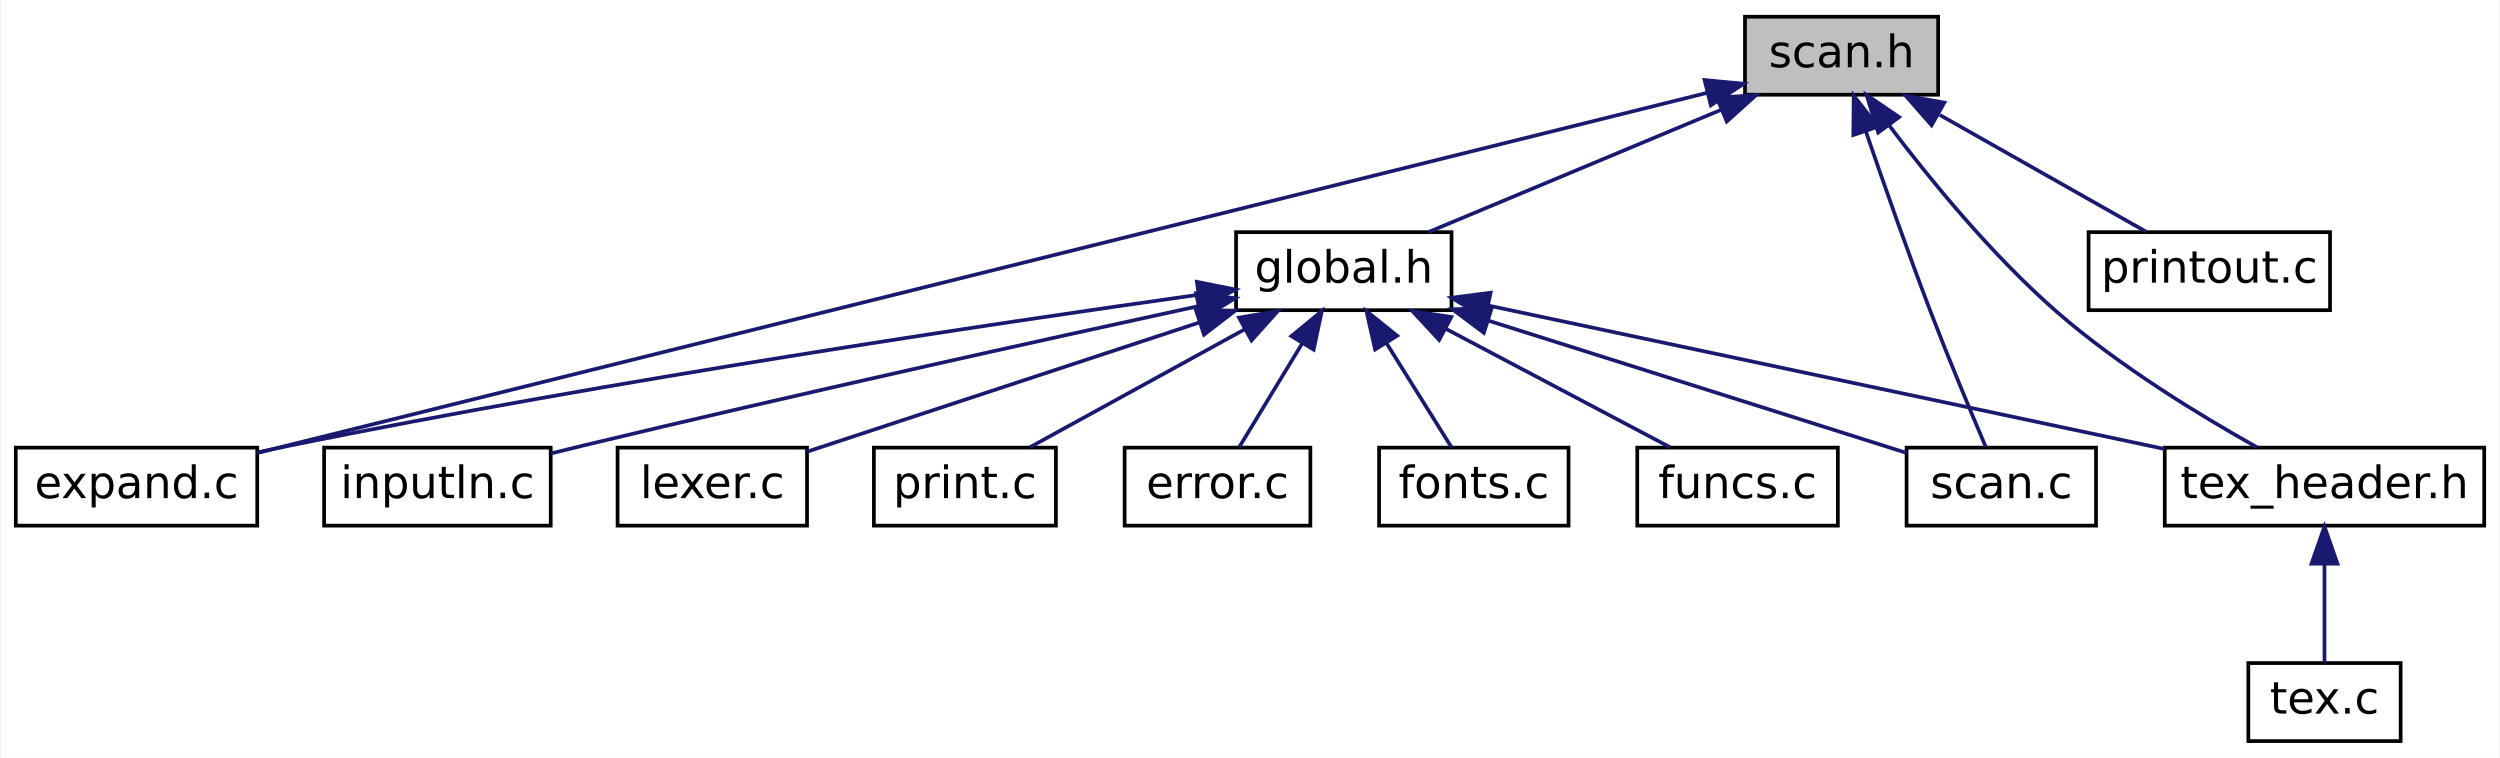
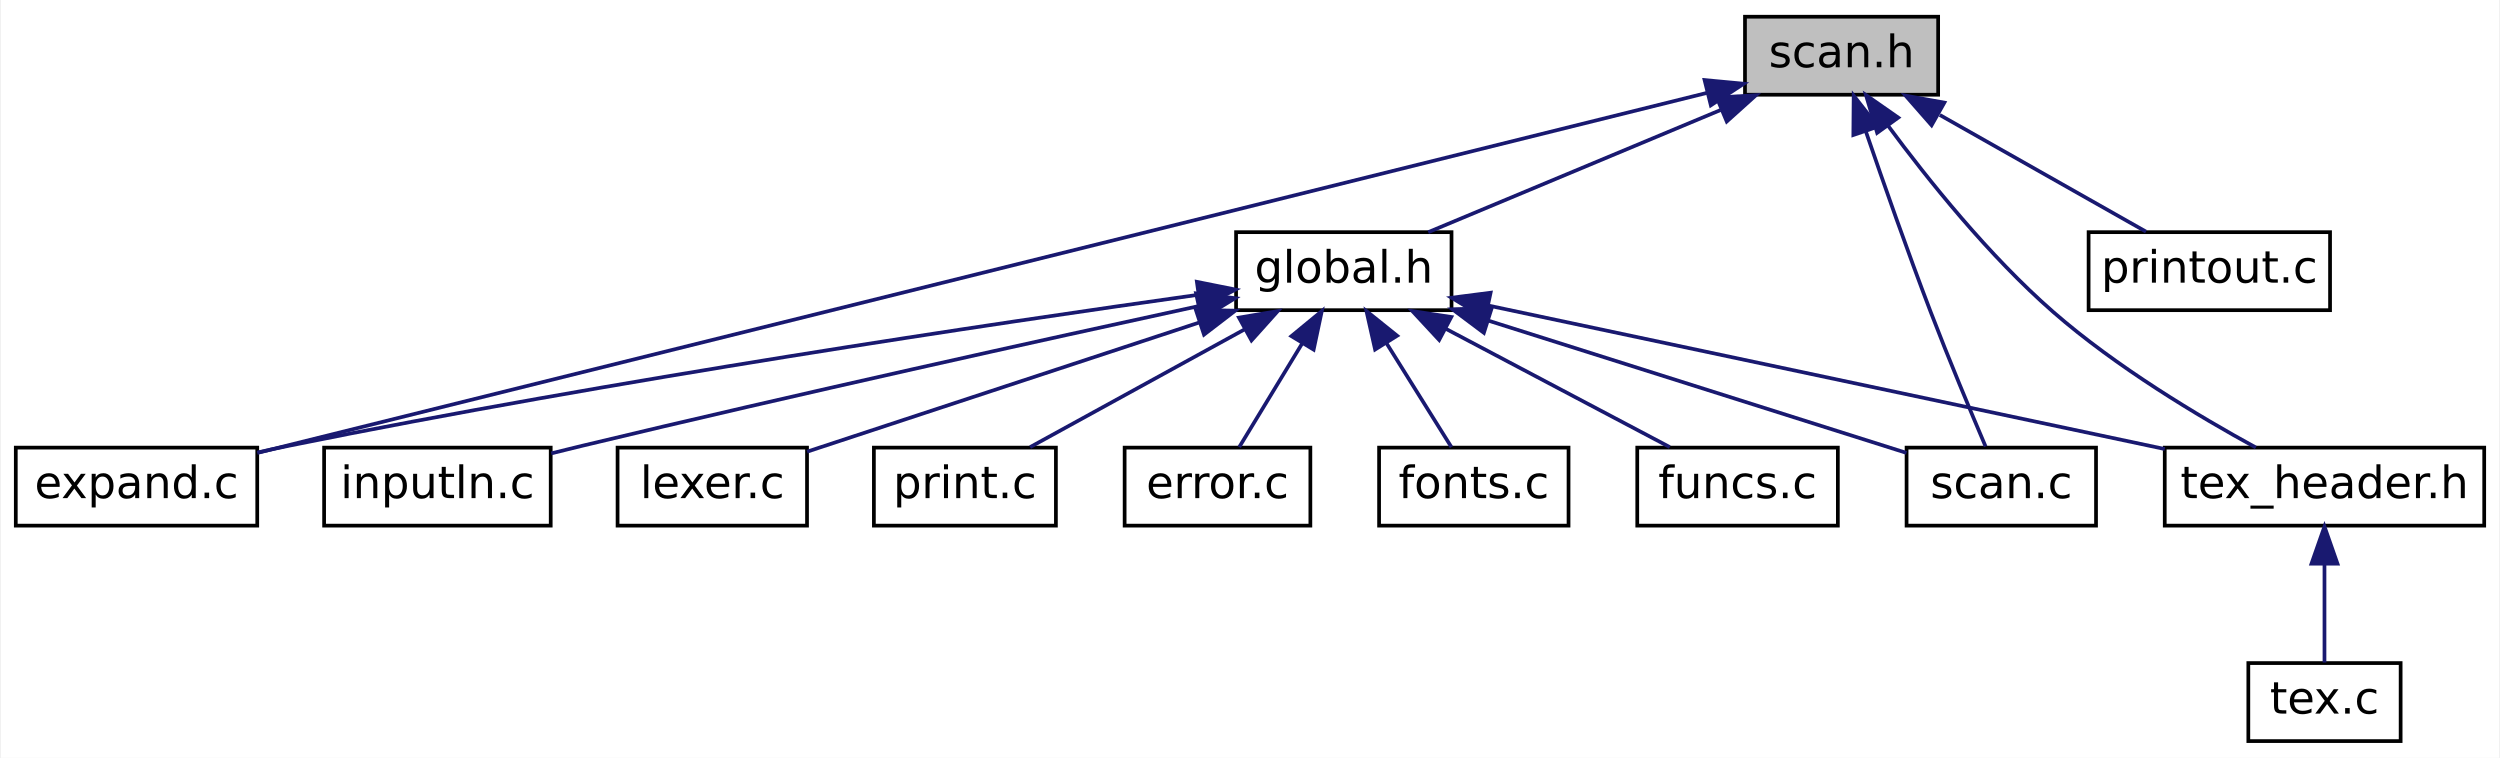
<svg xmlns="http://www.w3.org/2000/svg" xmlns:xlink="http://www.w3.org/1999/xlink" width="673pt" height="204pt" viewBox="0.00 0.00 672.50 204.00">
  <g id="graph0" class="graph" transform="scale(1 1) rotate(0) translate(4 200)">
    <polygon fill="white" stroke="transparent" points="-4,4 -4,-200 668.5,-200 668.5,4 -4,4" />
    <g id="node1" class="node">
      <g id="a_node1">
        <a xlink:title=" ">
          <polygon fill="#bfbfbf" stroke="black" points="465.5,-174.5 465.5,-195.5 517.5,-195.5 517.5,-174.5 465.5,-174.5" />
          <text text-anchor="middle" x="491.5" y="-181.9" font-family="DejaVuSans" font-size="12.00">scan.h</text>
        </a>
      </g>
    </g>
    <g id="node2" class="node">
      <g id="a_node2">
+         <a xlink:href="expand_8c.html" target="_top" xlink:title=" ">
+           <polygon fill="white" stroke="black" points="0,-58.5 0,-79.5 65,-79.5 65,-58.5 0,-58.5" />
+           <text text-anchor="middle" x="32.5" y="-65.9" font-family="DejaVuSans" font-size="12.00">expand.c</text>
+         </a>
+       </g>
+     </g>
+     <g id="edge1" class="edge">
+       <path fill="none" stroke="midnightblue" d="M455.23,-174.99C368.11,-153.35 148.15,-98.72 65.01,-78.07" />
+       <polygon fill="midnightblue" stroke="midnightblue" points="454.62,-178.45 465.17,-177.46 456.31,-171.65 454.62,-178.45" />
+     </g>
+     <g id="node3" class="node">
+       <g id="a_node3">
        <a xlink:href="global_8h.html" target="_top" xlink:title=" ">
          <polygon fill="white" stroke="black" points="328.5,-116.5 328.5,-137.5 386.5,-137.5 386.5,-116.5 328.5,-116.5" />
          <text text-anchor="middle" x="357.5" y="-123.9" font-family="DejaVuSans" font-size="12.00">global.h</text>
        </a>
      </g>
    </g>
-     <g id="edge1" class="edge">
+     <g id="edge2" class="edge">
      <path fill="none" stroke="midnightblue" d="M458.92,-170.38C434.55,-160.2 401.84,-146.53 380.23,-137.5" />
      <polygon fill="midnightblue" stroke="midnightblue" points="457.89,-173.75 468.46,-174.37 460.59,-167.29 457.89,-173.75" />
-     </g>
-     <g id="node4" class="node">
-       <g id="a_node4">
-         <a xlink:href="expand_8c.html" target="_top" xlink:title=" ">
-           <polygon fill="white" stroke="black" points="0,-58.5 0,-79.5 65,-79.5 65,-58.5 0,-58.5" />
-           <text text-anchor="middle" x="32.5" y="-65.9" font-family="DejaVuSans" font-size="12.00">expand.c</text>
-         </a>
-       </g>
-     </g>
-     <g id="edge12" class="edge">
-       <path fill="none" stroke="midnightblue" d="M455.23,-174.99C368.11,-153.35 148.15,-98.72 65.01,-78.07" />
-       <polygon fill="midnightblue" stroke="midnightblue" points="454.62,-178.45 465.17,-177.46 456.31,-171.65 454.62,-178.45" />
    </g>
    <g id="node10" class="node">
      <g id="a_node10">
        <a xlink:href="scan_8c.html" target="_top" xlink:title=" ">
          <polygon fill="white" stroke="black" points="509,-58.5 509,-79.5 560,-79.5 560,-58.5 509,-58.5" />
          <text text-anchor="middle" x="534.5" y="-65.9" font-family="DejaVuSans" font-size="12.00">scan.c</text>
        </a>
      </g>
    </g>
    <g id="edge14" class="edge">
      <path fill="none" stroke="midnightblue" d="M498.07,-164.52C502.75,-150.87 509.29,-132.24 515.5,-116 520.32,-103.41 526.32,-89.08 530.27,-79.81" />
      <polygon fill="midnightblue" stroke="midnightblue" points="494.67,-163.66 494.76,-174.26 501.29,-165.92 494.67,-163.66" />
    </g>
    <g id="node11" class="node">
      <g id="a_node11">
        <a xlink:href="tex__header_8h.html" target="_top" xlink:title=" ">
          <polygon fill="white" stroke="black" points="578.5,-58.5 578.5,-79.5 664.5,-79.5 664.5,-58.5 578.5,-58.5" />
          <text text-anchor="middle" x="621.5" y="-65.9" font-family="DejaVuSans" font-size="12.00">tex_header.h</text>
        </a>
      </g>
    </g>
    <g id="edge15" class="edge">
-       <path fill="none" stroke="midnightblue" d="M504.28,-166.27C515.26,-151.75 532.06,-131.19 549.5,-116 566.28,-101.39 588.11,-88.11 603.32,-79.61" />
-       <polygon fill="midnightblue" stroke="midnightblue" points="501.37,-164.31 498.23,-174.43 507,-168.48 501.37,-164.31" />
+       <path fill="none" stroke="midnightblue" d="M503.97,-166.22C514.72,-151.67 531.2,-131.1 548.5,-116 565.43,-101.22 587.58,-87.97 603.02,-79.53" />
+       <polygon fill="midnightblue" stroke="midnightblue" points="501.08,-164.24 498.07,-174.4 506.76,-168.34 501.08,-164.24" />
    </g>
    <g id="node13" class="node">
      <g id="a_node13">
        <a xlink:href="printout_8c.html" target="_top" xlink:title=" ">
          <polygon fill="white" stroke="black" points="558,-116.5 558,-137.5 623,-137.5 623,-116.5 558,-116.5" />
          <text text-anchor="middle" x="590.5" y="-123.9" font-family="DejaVuSans" font-size="12.00">printout.c</text>
        </a>
      </g>
    </g>
    <g id="edge13" class="edge">
      <path fill="none" stroke="midnightblue" d="M517.94,-169.05C535.55,-159.08 558.18,-146.28 573.45,-137.64" />
      <polygon fill="midnightblue" stroke="midnightblue" points="515.73,-166.28 508.74,-174.25 519.17,-172.37 515.73,-166.28" />
    </g>
-     <g id="node3" class="node">
-       <g id="a_node3">
+     <g id="edge4" class="edge">
+       <path fill="none" stroke="midnightblue" d="M318.33,-120.65C263.39,-112.92 160.42,-97.61 73.5,-80 70.77,-79.45 67.95,-78.84 65.12,-78.2" />
+       <polygon fill="midnightblue" stroke="midnightblue" points="317.95,-124.13 328.34,-122.05 318.92,-117.2 317.95,-124.13" />
+     </g>
+     <g id="node4" class="node">
+       <g id="a_node4">
        <a xlink:href="error_8c.html" target="_top" xlink:title=" ">
          <polygon fill="white" stroke="black" points="298.5,-58.5 298.5,-79.5 348.5,-79.5 348.5,-58.5 298.5,-58.5" />
          <text text-anchor="middle" x="323.5" y="-65.9" font-family="DejaVuSans" font-size="12.00">error.c</text>
        </a>
      </g>
    </g>
-     <g id="edge2" class="edge">
+     <g id="edge3" class="edge">
      <path fill="none" stroke="midnightblue" d="M346.35,-107.63C340.68,-98.29 334.02,-87.32 329.35,-79.64" />
      <polygon fill="midnightblue" stroke="midnightblue" points="343.4,-109.51 351.58,-116.25 349.38,-105.88 343.4,-109.51" />
-     </g>
-     <g id="edge3" class="edge">
-       <path fill="none" stroke="midnightblue" d="M318.33,-120.65C263.39,-112.92 160.42,-97.61 73.5,-80 70.77,-79.45 67.95,-78.84 65.12,-78.2" />
-       <polygon fill="midnightblue" stroke="midnightblue" points="317.95,-124.13 328.34,-122.05 318.92,-117.2 317.95,-124.13" />
    </g>
    <g id="node5" class="node">
      <g id="a_node5">
        <a xlink:href="fonts_8c.html" target="_top" xlink:title=" ">
          <polygon fill="white" stroke="black" points="367,-58.5 367,-79.5 418,-79.5 418,-58.5 367,-58.5" />
          <text text-anchor="middle" x="392.5" y="-65.9" font-family="DejaVuSans" font-size="12.00">fonts.c</text>
        </a>
      </g>
    </g>
-     <g id="edge4" class="edge">
+     <g id="edge5" class="edge">
      <path fill="none" stroke="midnightblue" d="M368.98,-107.63C374.82,-98.29 381.68,-87.32 386.47,-79.64" />
      <polygon fill="midnightblue" stroke="midnightblue" points="365.93,-105.91 363.6,-116.25 371.86,-109.62 365.93,-105.91" />
    </g>
    <g id="node6" class="node">
      <g id="a_node6">
        <a xlink:href="funcs_8c.html" target="_top" xlink:title=" ">
          <polygon fill="white" stroke="black" points="436.5,-58.5 436.5,-79.5 490.5,-79.5 490.5,-58.5 436.5,-58.5" />
          <text text-anchor="middle" x="463.5" y="-65.9" font-family="DejaVuSans" font-size="12.00">funcs.c</text>
        </a>
      </g>
    </g>
-     <g id="edge5" class="edge">
+     <g id="edge6" class="edge">
      <path fill="none" stroke="midnightblue" d="M385.02,-111.46C403.99,-101.44 428.67,-88.4 445.25,-79.64" />
      <polygon fill="midnightblue" stroke="midnightblue" points="383.17,-108.48 375.96,-116.25 386.44,-114.67 383.17,-108.48" />
    </g>
    <g id="node7" class="node">
      <g id="a_node7">
        <a xlink:href="inputln_8c.html" target="_top" xlink:title=" ">
          <polygon fill="white" stroke="black" points="83,-58.5 83,-79.5 144,-79.5 144,-58.5 83,-58.5" />
          <text text-anchor="middle" x="113.5" y="-65.9" font-family="DejaVuSans" font-size="12.00">inputln.c</text>
        </a>
      </g>
    </g>
-     <g id="edge6" class="edge">
+     <g id="edge7" class="edge">
      <path fill="none" stroke="midnightblue" d="M318.31,-117.58C276.99,-108.61 210.04,-93.83 152.5,-80 149.78,-79.35 146.96,-78.65 144.14,-77.95" />
      <polygon fill="midnightblue" stroke="midnightblue" points="317.73,-121.03 328.24,-119.73 319.21,-114.19 317.73,-121.03" />
    </g>
    <g id="node8" class="node">
      <g id="a_node8">
        <a xlink:href="lexer_8c.html" target="_top" xlink:title=" ">
          <polygon fill="white" stroke="black" points="162,-58.5 162,-79.5 213,-79.5 213,-58.5 162,-58.5" />
          <text text-anchor="middle" x="187.5" y="-65.9" font-family="DejaVuSans" font-size="12.00">lexer.c</text>
        </a>
      </g>
    </g>
-     <g id="edge7" class="edge">
+     <g id="edge8" class="edge">
      <path fill="none" stroke="midnightblue" d="M318.67,-113.21C286.26,-102.53 241.01,-87.63 213.02,-78.41" />
      <polygon fill="midnightblue" stroke="midnightblue" points="317.68,-116.57 328.28,-116.37 319.87,-109.92 317.68,-116.57" />
    </g>
    <g id="node9" class="node">
      <g id="a_node9">
        <a xlink:href="print_8c.html" target="_top" xlink:title=" ">
          <polygon fill="white" stroke="black" points="231,-58.5 231,-79.5 280,-79.5 280,-58.5 231,-58.5" />
          <text text-anchor="middle" x="255.5" y="-65.9" font-family="DejaVuSans" font-size="12.00">print.c</text>
        </a>
      </g>
    </g>
-     <g id="edge8" class="edge">
+     <g id="edge9" class="edge">
      <path fill="none" stroke="midnightblue" d="M330.77,-111.32C312.55,-101.32 288.94,-88.36 273.06,-79.64" />
      <polygon fill="midnightblue" stroke="midnightblue" points="329.28,-114.5 339.73,-116.25 332.65,-108.36 329.28,-114.5" />
    </g>
-     <g id="edge9" class="edge">
+     <g id="edge10" class="edge">
      <path fill="none" stroke="midnightblue" d="M396.4,-113.69C430.63,-102.86 479.47,-87.41 508.97,-78.08" />
      <polygon fill="midnightblue" stroke="midnightblue" points="395.21,-110.4 386.73,-116.75 397.32,-117.07 395.21,-110.4" />
    </g>
-     <g id="edge10" class="edge">
+     <g id="edge11" class="edge">
      <path fill="none" stroke="midnightblue" d="M396.34,-117.76C444.96,-107.45 527.99,-89.83 578.5,-79.12" />
      <polygon fill="midnightblue" stroke="midnightblue" points="395.56,-114.35 386.51,-119.85 397.02,-121.2 395.56,-114.35" />
    </g>
    <g id="node12" class="node">
      <g id="a_node12">
        <a xlink:href="tex_8c.html" target="_top" xlink:title=" ">
          <polygon fill="white" stroke="black" points="601,-0.5 601,-21.5 642,-21.5 642,-0.5 601,-0.5" />
          <text text-anchor="middle" x="621.5" y="-7.9" font-family="DejaVuSans" font-size="12.00">tex.c</text>
        </a>
      </g>
    </g>
-     <g id="edge11" class="edge">
+     <g id="edge12" class="edge">
      <path fill="none" stroke="midnightblue" d="M621.5,-48.16C621.5,-39.16 621.5,-28.92 621.5,-21.64" />
      <polygon fill="midnightblue" stroke="midnightblue" points="618,-48.25 621.5,-58.25 625,-48.25 618,-48.25" />
    </g>
  </g>
</svg>
